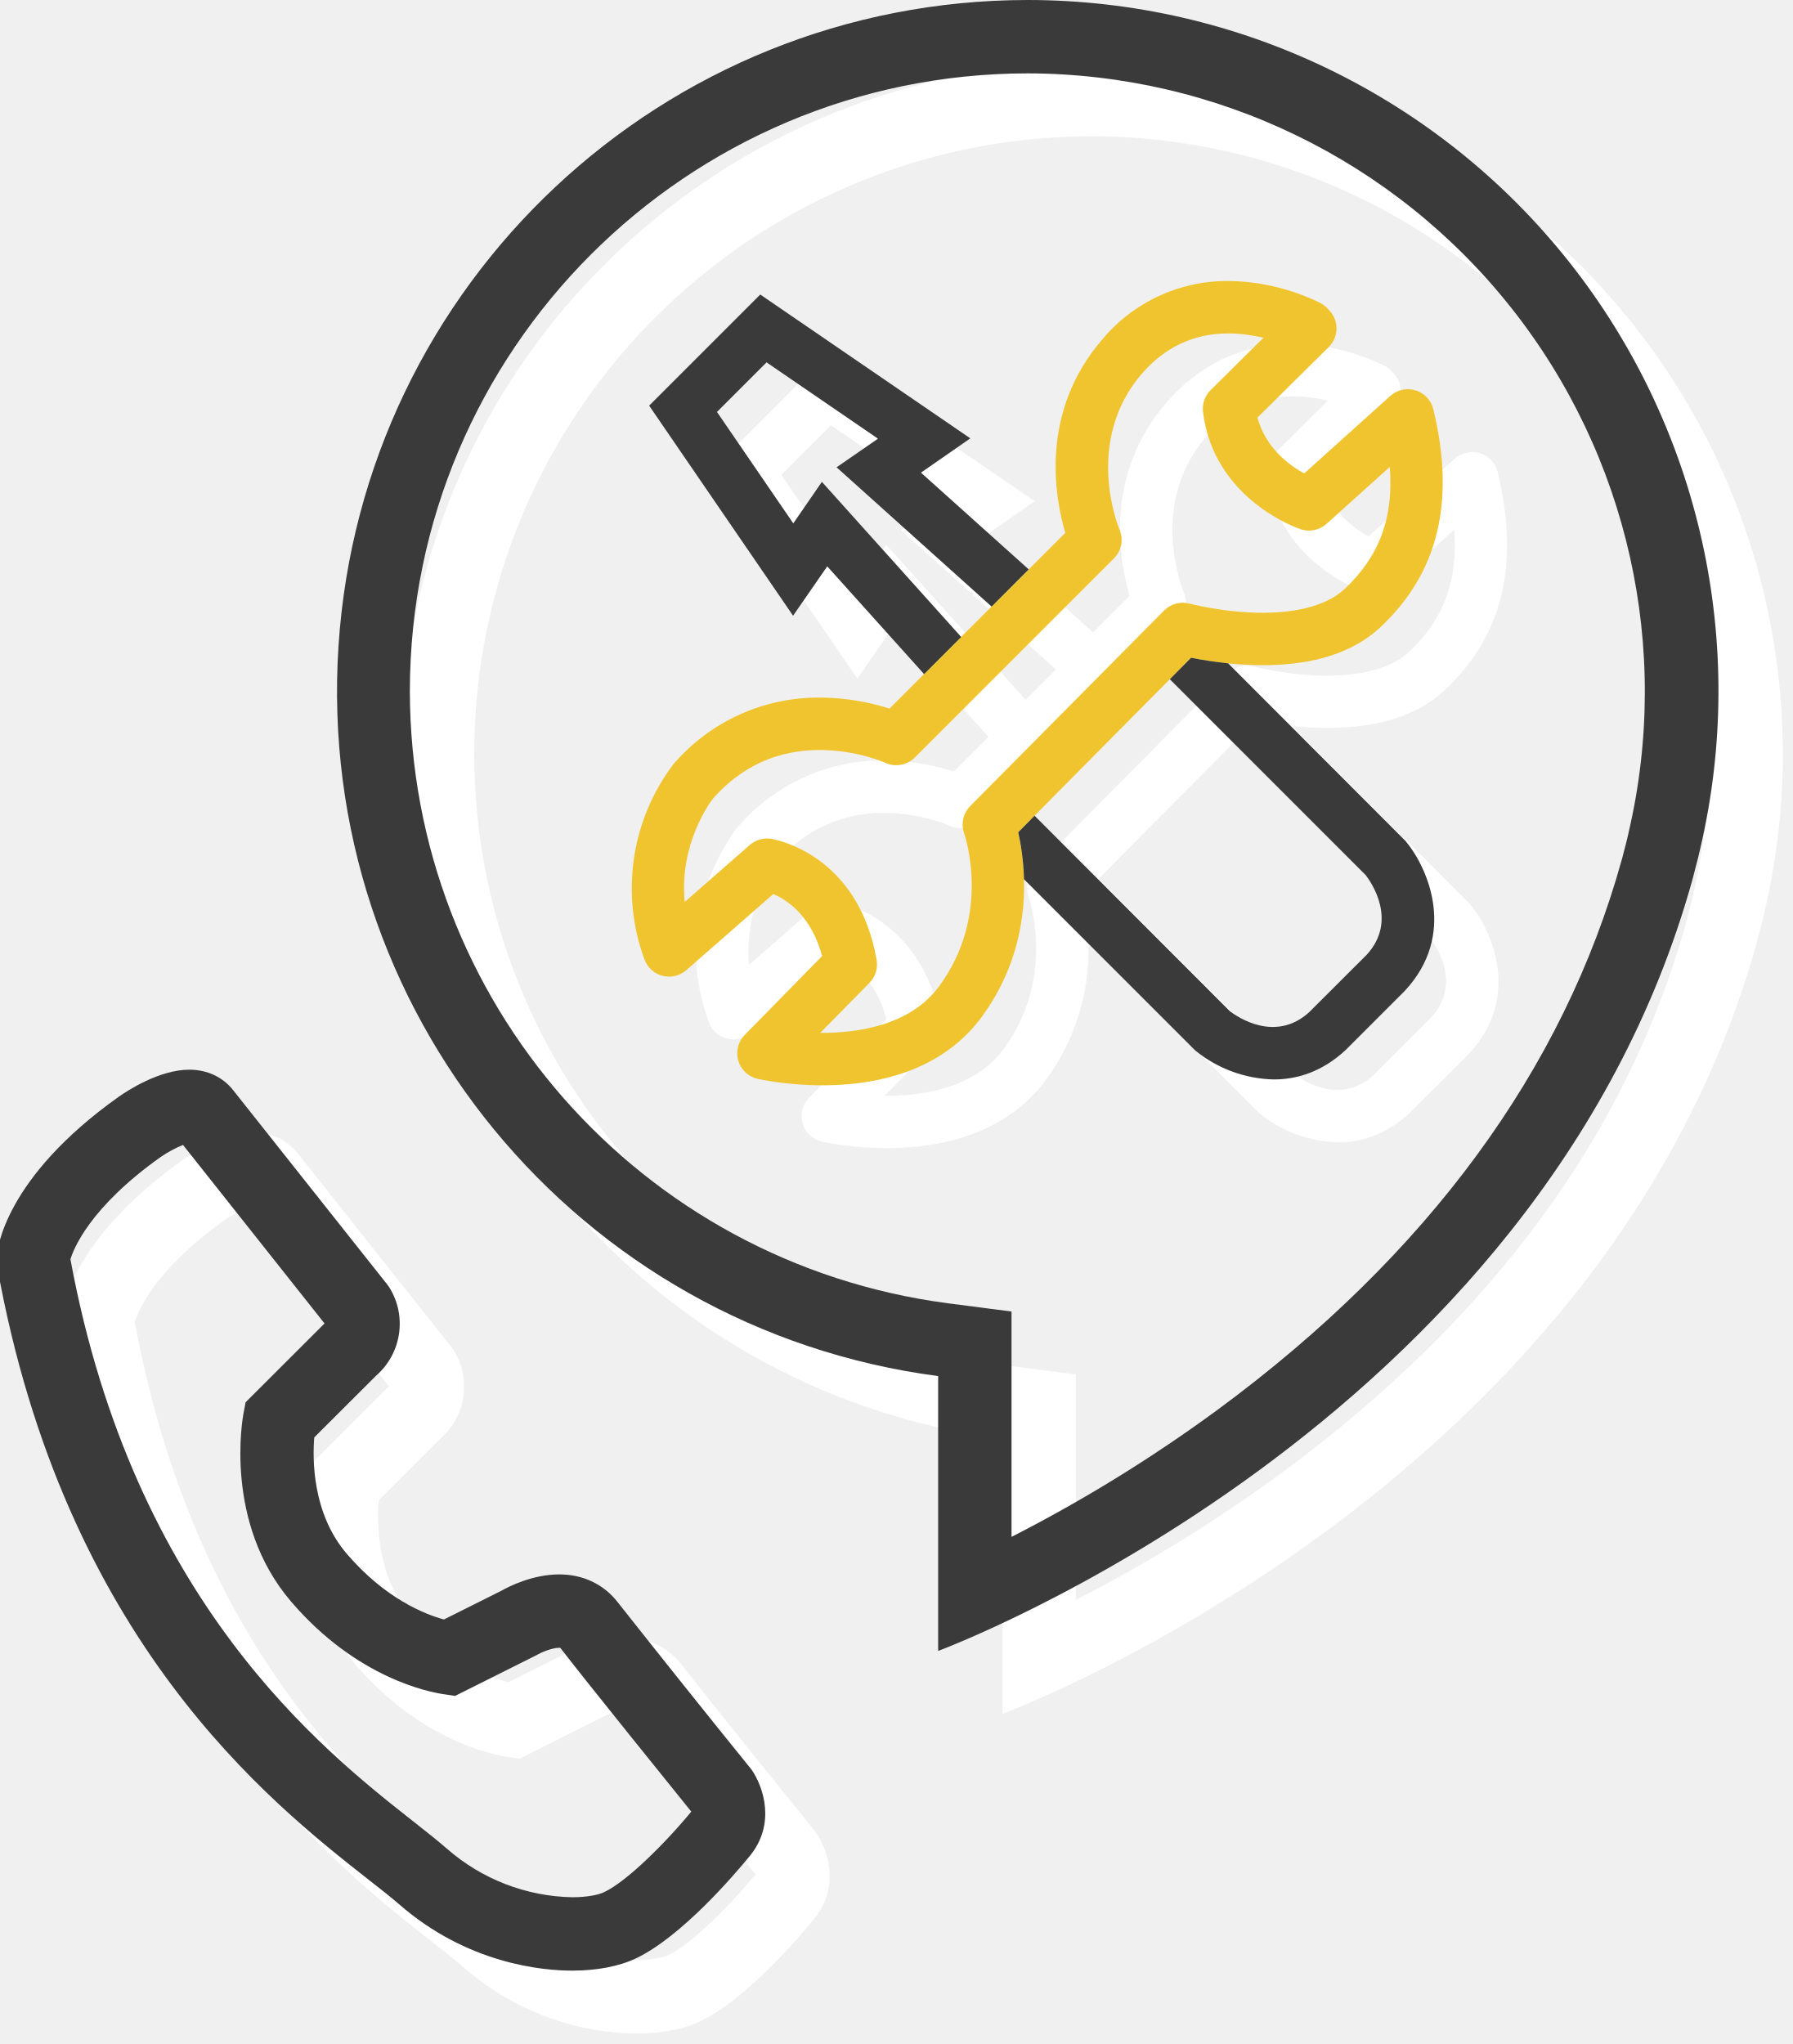
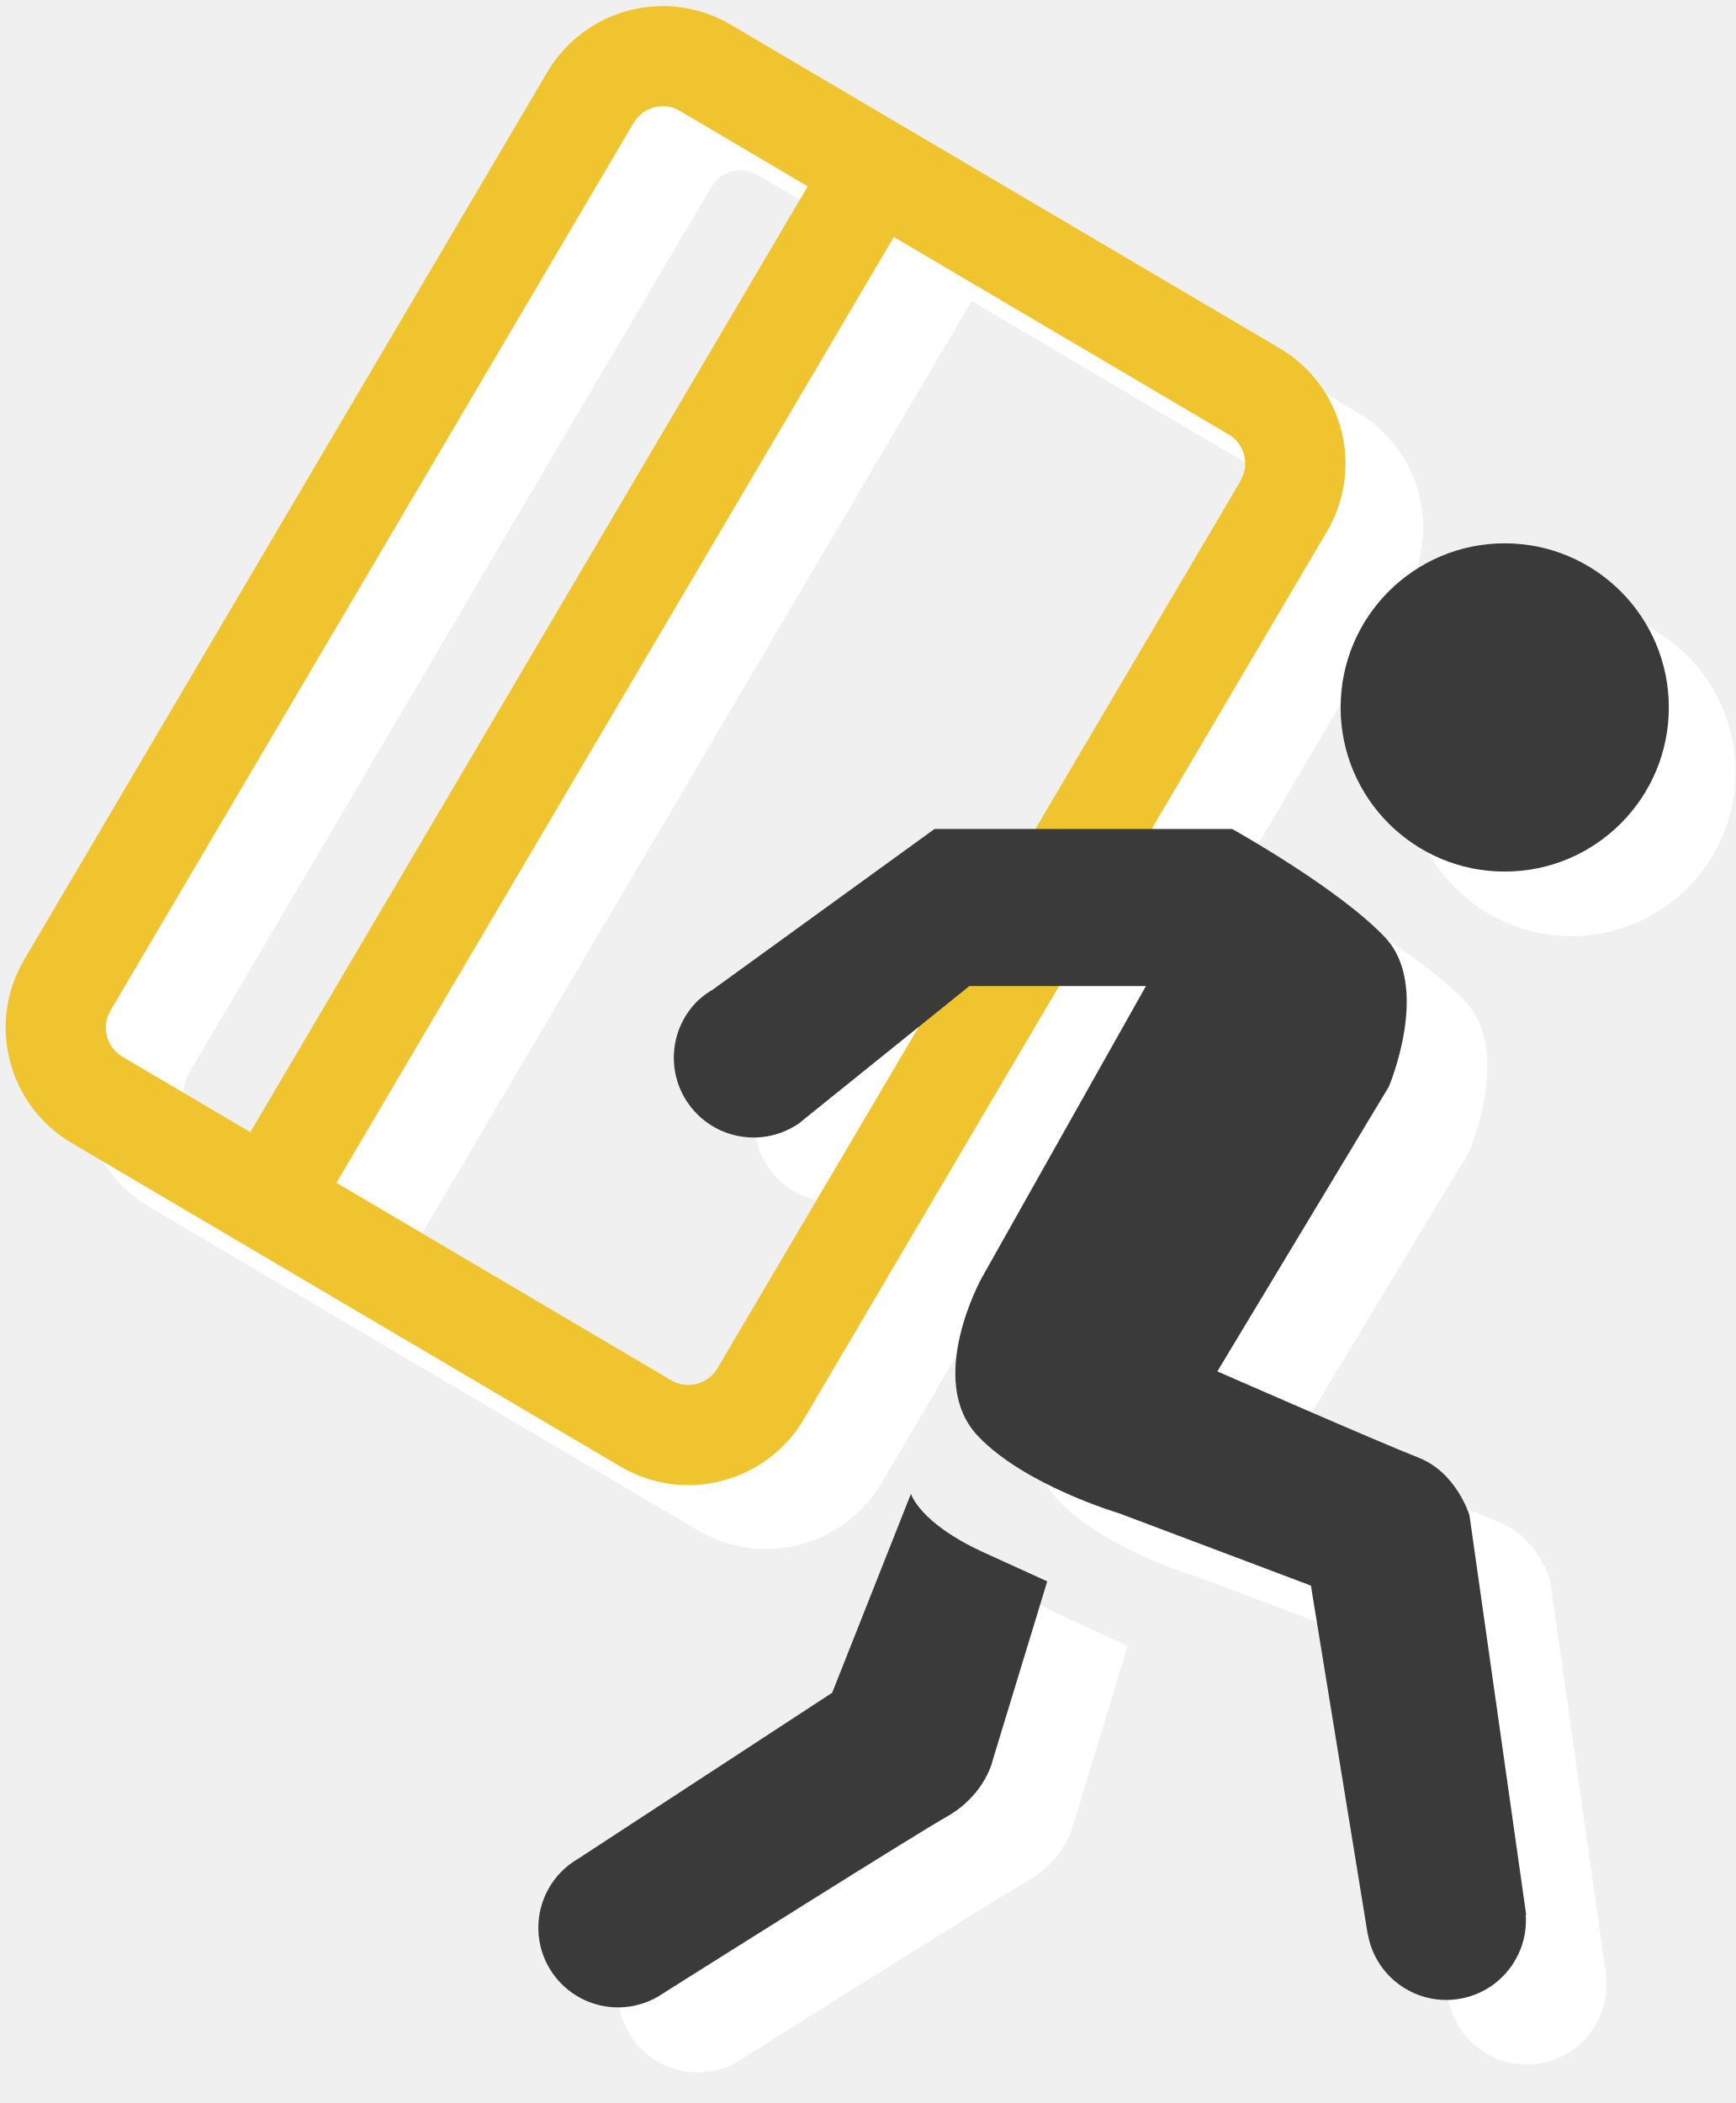
- <svg xmlns="http://www.w3.org/2000/svg" width="171" height="195" fill="none">
+ <svg xmlns="http://www.w3.org/2000/svg" width="156" height="189" fill="none">
  <g clip-path="url(#a)">
-     <path fill="#fff" d="M77.7 174.64c-.11-.13-10.5-13-12.61-15.76a6.86 6.86 0 0 0-5.6-2.68c-2.56 0-4.83 1.17-5.51 1.55l-5.49 2.74c-1.77-.48-5.58-1.95-9.28-6.26-3.28-3.84-3.26-8.99-3.08-11.1l5.9-5.9a6.56 6.56 0 0 0 1.24-8.43l-.22-.3L28.38 110a5.2 5.2 0 0 0-4.18-1.94c-2.85 0-5.88 1.97-6.76 2.59C6.56 118.4 5.86 125.2 5.81 125.96l-.02.42.07.4c6.41 35.73 26.03 51.14 35.45 58.55 1.15.9 2.14 1.68 2.86 2.3A25.53 25.53 0 0 0 60.72 194c2.38 0 4.48-.4 6.09-1.17 4.37-2.08 9.43-8.01 10.87-9.78 2.5-3.06 1.29-6.6.17-8.2l-.16-.21ZM63.8 186.5c-.5.24-1.57.49-3.08.49a18.7 18.7 0 0 1-11.94-4.63c-.86-.75-1.92-1.58-3.14-2.55-8.7-6.82-26.73-21-32.78-53.68.29-.98 1.83-4.94 8.62-9.77.65-.45 1.5-.9 2.12-1.14l13.5 17.03-7.53 7.53-.2 1.05c-.08.42-1.91 10.4 4.52 17.94 6.29 7.35 13.25 8.66 14.59 8.85l1.08.16 7.64-3.83.22-.11a5.28 5.28 0 0 1 2.16-.65 1632.26 1632.26 0 0 0 12.5 15.64c-2.56 3.09-6.17 6.66-8.28 7.67ZM137.85 65.82c5.51-5.17 7.16-11.97 5.03-20.78a2.5 2.5 0 0 0-4.1-1.27l-8.22 7.4c-1.44-.8-3.68-2.45-4.47-5.33l6.8-6.73c.95-.94 1-2.45.11-3.44l-.19-.21c-.19-.22-.42-.4-.67-.53a20.4 20.4 0 0 0-8.83-2.12c-4.7 0-8.86 1.92-12 5.56-6 6.94-4.56 15.04-3.54 18.47l-3.49 3.49L94 51.09l4.71-3.27L78.67 34.1l-10.6 10.6 13.72 20.04 3.27-4.71L94.3 70.3 91 73.6a22.31 22.31 0 0 0-6.66-1.06 18.22 18.22 0 0 0-13.96 6.36c-.27.33-6.6 8.17-2.75 18.62a2.5 2.5 0 0 0 3.99 1.02l8.3-7.26c1.32.57 3.62 2.08 4.65 5.93l-7.38 7.51a2.5 2.5 0 0 0 1.22 4.19c.1.02 2.72.62 6.17.62 6.84 0 12.11-2.27 15.25-6.57a20.93 20.93 0 0 0 4-13.08l16.2 16.21.18.16a12.28 12.28 0 0 0 7.45 2.73c2.23 0 4.63-.74 6.85-2.83l5.52-5.51.1-.1c5.02-5.36 2.26-11.7.1-14.3L123.3 69.27c1.02.1 2.15.18 3.32.18 4.89 0 8.67-1.22 11.24-3.64Zm-53.3-13.84-2.73 3.95-7.28-10.63 4.73-4.73 10.63 7.28-3.95 2.73 14.79 13.29-4.1 4.09 1.2-1.2-13.29-14.78ZM98.11 85.5c.11.31 2.62 7.75-2.32 14.53-2.77 3.8-7.75 4.53-11.4 4.51l4.7-4.79c.56-.57.82-1.39.68-2.18-1.8-10.15-9.75-11.49-10.08-11.54-.73-.1-1.48.1-2.03.59l-6.2 5.43a14.7 14.7 0 0 1 2.75-9.93 13.13 13.13 0 0 1 10.13-4.57c3.51 0 6.23 1.21 6.25 1.22a2.5 2.5 0 0 0 2.82-.5l19-19a2.5 2.5 0 0 0 .52-2.76c-.03-.08-3.5-8.34 2.16-14.87a10.48 10.48 0 0 1 8.22-3.83c1.23 0 2.38.18 3.37.42l-5.05 5a2.5 2.5 0 0 0-.73 2.08c1.02 8.3 8.97 11.07 9.31 11.19.86.28 1.8.09 2.47-.52l6.05-5.44c.38 4.86-1.02 8.55-4.3 11.64-2.01 1.89-5.37 2.28-7.82 2.28-3.7 0-6.95-.86-6.99-.87a2.5 2.5 0 0 0-2.43.65L98.7 82.91c-.67.68-.89 1.69-.58 2.6Zm5.5 1.84v.01Zm-.18-1.12Zm33.1 10.86-5.48 5.48c-3.25 2.97-6.9.43-7.58-.1l-18.64-18.64 14.94-15.07-2.04 2.05 18.71 18.7c.46.6 3.1 4.3.09 7.58Zm-15.21-28.05Zm-.85-.15.07.01h-.07Z" />
-     <path fill="#fff" d="M104.16 6a65.92 65.92 0 0 0-8.52 131.28v26.22s57.44-21.24 71.97-73.62l.2-.81.34-1.28.18-.77A65.92 65.92 0 0 0 104.17 6Zm57.35 79.42v.03l-.01.03-.03.13-.12.51-.3 1.16-.1.4-.09.33c-5.56 20.05-18.52 37.7-38.5 52.44a143.41 143.41 0 0 1-19.72 12.18V131.12l-6.1-.78a59 59 0 0 1-51.3-58.42A58.99 58.99 0 0 1 104.16 13a58.99 58.99 0 0 1 57.35 72.42Z" />
-     <path fill="#3A3A3A" d="M54.58 188c-2.79 0-9.99-.62-16.55-6.37-.72-.62-1.7-1.4-2.86-2.3-9.42-7.4-29.04-22.82-35.45-58.55l-.07-.4.02-.42c.05-.75.75-7.56 11.63-15.31.88-.62 3.91-2.6 6.76-2.6 1.7 0 3.2.7 4.18 1.95l14.67 18.5.22.3a6.56 6.56 0 0 1-1.25 8.44l-5.9 5.89c-.17 2.11-.19 7.26 3.1 11.1 3.69 4.31 7.5 5.79 9.27 6.27l5.5-2.75c.67-.38 2.94-1.55 5.5-1.55 2.29 0 4.27.95 5.6 2.68a1741.1 1741.1 0 0 0 12.6 15.76l.16.2c1.11 1.61 2.33 5.15-.17 8.21-1.45 1.77-6.5 7.7-10.87 9.78-1.6.76-3.71 1.17-6.09 1.17ZM6.72 120.14c6.05 32.68 24.09 46.85 32.78 53.68 1.23.97 2.28 1.8 3.14 2.55A18.7 18.7 0 0 0 54.58 181c1.51 0 2.59-.25 3.08-.5 2.11-1 5.73-4.57 8.29-7.67-1.4-1.73-10.36-12.83-12.5-15.63h-.1c-.73 0-1.78.48-2.07.65l-.21.11-7.65 3.83-1.08-.16c-1.33-.19-8.3-1.5-14.58-8.85-6.44-7.53-4.61-17.52-4.53-17.94l.2-1.06 7.53-7.52-13.5-17.03c-.61.23-1.47.69-2.12 1.14-6.8 4.83-8.33 8.8-8.62 9.77Z" />
-     <path fill="#F0C42E" d="M78.44 103.54c-3.45 0-6.06-.6-6.17-.62a2.5 2.5 0 0 1-1.22-4.19l7.38-7.52c-1.03-3.84-3.33-5.35-4.66-5.92l-8.29 7.26a2.5 2.5 0 0 1-4-1.02 19.63 19.63 0 0 1 2.76-18.62 18.22 18.22 0 0 1 13.96-6.36c2.78 0 5.16.57 6.66 1.05l16.77-16.76c-1.01-3.43-2.46-11.54 3.54-18.47a15.48 15.48 0 0 1 12-5.56c4.84 0 8.67 2.03 8.83 2.12.25.13.48.31.68.53l.18.2c.9 1 .85 2.51-.1 3.45l-6.8 6.73c.78 2.88 3.02 4.54 4.46 5.33l8.22-7.4a2.5 2.5 0 0 1 4.1 1.27c2.13 8.8.48 15.6-5.03 20.78-2.57 2.42-6.35 3.64-11.24 3.64-2.79 0-5.32-.4-6.84-.71L97.13 79.4c.73 3.18 1.63 10.62-3.44 17.57-3.13 4.3-8.4 6.57-15.25 6.57Zm-.2-5c3.66.01 8.64-.71 11.4-4.51 4.95-6.78 2.44-14.22 2.34-14.53-.32-.9-.1-1.91.58-2.6l18.5-18.66a2.5 2.5 0 0 1 2.43-.65c.03 0 3.3.87 6.98.87 2.46 0 5.81-.4 7.82-2.28 3.29-3.1 4.68-6.78 4.3-11.64l-6.04 5.44c-.67.6-1.62.8-2.47.51-.34-.11-8.3-2.89-9.31-11.19a2.5 2.5 0 0 1 .72-2.08l5.05-5c-.98-.23-2.14-.41-3.37-.41-3.25 0-6.02 1.29-8.22 3.82-5.65 6.54-2.19 14.8-2.15 14.88.4.94.2 2.03-.53 2.76l-19 19a2.5 2.5 0 0 1-2.82.5c-.02-.01-2.73-1.22-6.25-1.22-4 0-7.4 1.53-10.12 4.56-.35.45-3.29 4.38-2.76 9.94l6.2-5.43a2.5 2.5 0 0 1 2.03-.6c.34.06 8.29 1.4 10.08 11.54a2.5 2.5 0 0 1-.68 2.2l-4.7 4.78Z" />
-     <path fill="#3A3A3A" d="m78.92 54.03 9.24 10.28 3.54-3.54-13.29-14.8-2.73 3.96L68.4 39.3l4.73-4.73 10.63 7.28-3.95 2.73L94.6 57.87l3.54-3.55-10.28-9.23 4.71-3.27L72.53 28.1l-10.6 10.6 13.73 20.04 3.26-4.71ZM117.15 63.28a37.19 37.19 0 0 1-3.52-.53l-2.03 2.05 18.7 18.7c.46.6 3.1 4.3.09 7.58l-5.48 5.47c-3.25 2.98-6.9.44-7.58-.08L98.7 77.82l-1.56 1.58c.24 1.07.5 2.63.55 4.48l16.22 16.22.17.16a12.28 12.28 0 0 0 7.45 2.72c2.23 0 4.63-.74 6.86-2.82l5.51-5.51.1-.1c5.02-5.37 2.26-11.7.1-14.31l-16.94-16.96Z" />
-     <path fill="#3A3A3A" d="M98.02 7a58.99 58.99 0 0 1 57.35 72.42v.03l-.01.03-.03.13a36.36 36.36 0 0 1-.42 1.67l-.1.4-.09.33c-5.56 20.05-18.52 37.7-38.5 52.44a143.42 143.42 0 0 1-19.72 12.17v-21.5l-6.1-.79a59 59 0 0 1-51.3-58.4A58.99 58.99 0 0 1 98.02 7Zm0-7a65.92 65.92 0 0 0-8.52 131.28v26.22s57.44-21.24 71.97-73.62l.21-.81.33-1.28.18-.77A65.92 65.92 0 0 0 98.03 0Z" />
+     <path fill="#fff" d="M141.25 84.13a14.75 14.75 0 1 0 0-29.5 14.75 14.75 0 0 0 0 29.5ZM89.11 140.04l-7.07 17.88-22.82 14.92a7.16 7.16 0 1 0 7.65 12.08c3.76-2.37 22.35-14.08 25.5-15.88 3.5-2 4.12-5.12 4.12-5.12l4.87-16-5.75-2.63c-5.75-2.62-6.5-5.25-6.5-5.25Z" />
+     <path fill="#fff" d="M139.32 141.96s-1.16-3.83-4.58-5.17c-3.42-1.33-18.09-7.75-18.09-7.75l15.42-25.58s3.84-9-.33-13.42c-4.17-4.41-13.75-9.75-13.75-9.75h-7.52l15.8-26.8a12.03 12.03 0 0 0-4.25-16.43L72.63 7.95a12.03 12.03 0 0 0-16.43 4.24L9.14 92.02a12.04 12.04 0 0 0 4.25 16.43l49.39 29.11a12.04 12.04 0 0 0 16.43-4.24l22.93-38.9h8.1l-14.75 26.2s-5.13 9.22-.33 14.26c4.2 4.41 12.66 6.91 12.66 6.91l17.25 6.5 5.1 31.3h.01a7.16 7.16 0 0 0 14.2-1.7l.04-.01-5.1-35.92ZM17.96 100.7a3.04 3.04 0 0 1-1.06-4.11l47.06-79.83a3.04 3.04 0 0 1 4.1-1.06l11.52 6.8-50.1 84.99-11.52-6.8Zm53.5 28.05a3.04 3.04 0 0 1-4.11 1.06l-30.12-17.75 50.11-85 30.11 17.76c1.4.82 1.89 2.7 1.06 4.1L100.03 80.3h-8.78L71.32 94.72c-.44.25-.85.56-1.23.9l-.03.02a7.17 7.17 0 0 0 8.96 11.14l.08-.06c.18-.13.35-.27.52-.42l9.66-7.78-17.82 30.23Z" />
+     <path fill="#F0C42E" d="M49.22 6.44 2.16 86.27A12.04 12.04 0 0 0 6.4 102.7l49.4 29.12a12.04 12.04 0 0 0 16.43-4.24l47.05-79.83a12.03 12.03 0 0 0-4.24-16.44L65.65 2.2a12.04 12.04 0 0 0-16.43 4.24Zm-39.3 84.4 47.05-79.83a3.04 3.04 0 0 1 4.11-1.06l11.52 6.8-50.1 85-11.53-6.8a3.04 3.04 0 0 1-1.06-4.1Zm101.61-47.66L64.47 123a3.04 3.04 0 0 1-4.1 1.07L30.24 106.3l50.1-85 30.12 17.76c1.4.82 1.89 2.7 1.06 4.1Z" />
+     <path fill="#3A3A3A" d="M135.25 78.33a14.75 14.75 0 1 0 0-29.5 14.75 14.75 0 0 0 0 29.5ZM81.88 134.25l-7.08 17.88-22.82 14.91a7.16 7.16 0 1 0 7.65 12.09c3.76-2.37 22.35-14.09 25.5-15.88 3.5-2 4.12-5.13 4.12-5.13l4.88-16-5.75-2.62c-5.75-2.63-6.5-5.25-6.5-5.25ZM132.08 136.17s-1.16-3.84-4.58-5.17-18.08-7.75-18.08-7.75l15.41-25.58s3.84-9-.33-13.42-13.75-9.75-13.75-9.75H84L64.08 88.93a7.2 7.2 0 0 0-1.23.89l-.03.02a7.17 7.17 0 0 0 8.96 11.14l.08-.05.52-.43 14.75-11.88H103l-14.75 26.21s-5.13 9.22-.33 14.25c4.2 4.42 12.66 6.92 12.66 6.92l17.25 6.5 5.1 31.29h.01a7.16 7.16 0 0 0 14.2-1.7h.04l-5.1-35.92Z" />
  </g>
  <defs>
    <clipPath id="a">
-       <path fill="#fff" d="M0 0h171v195H0z" />
+       <path fill="#fff" d="M0 .5h156v188H0z" />
    </clipPath>
  </defs>
</svg>
